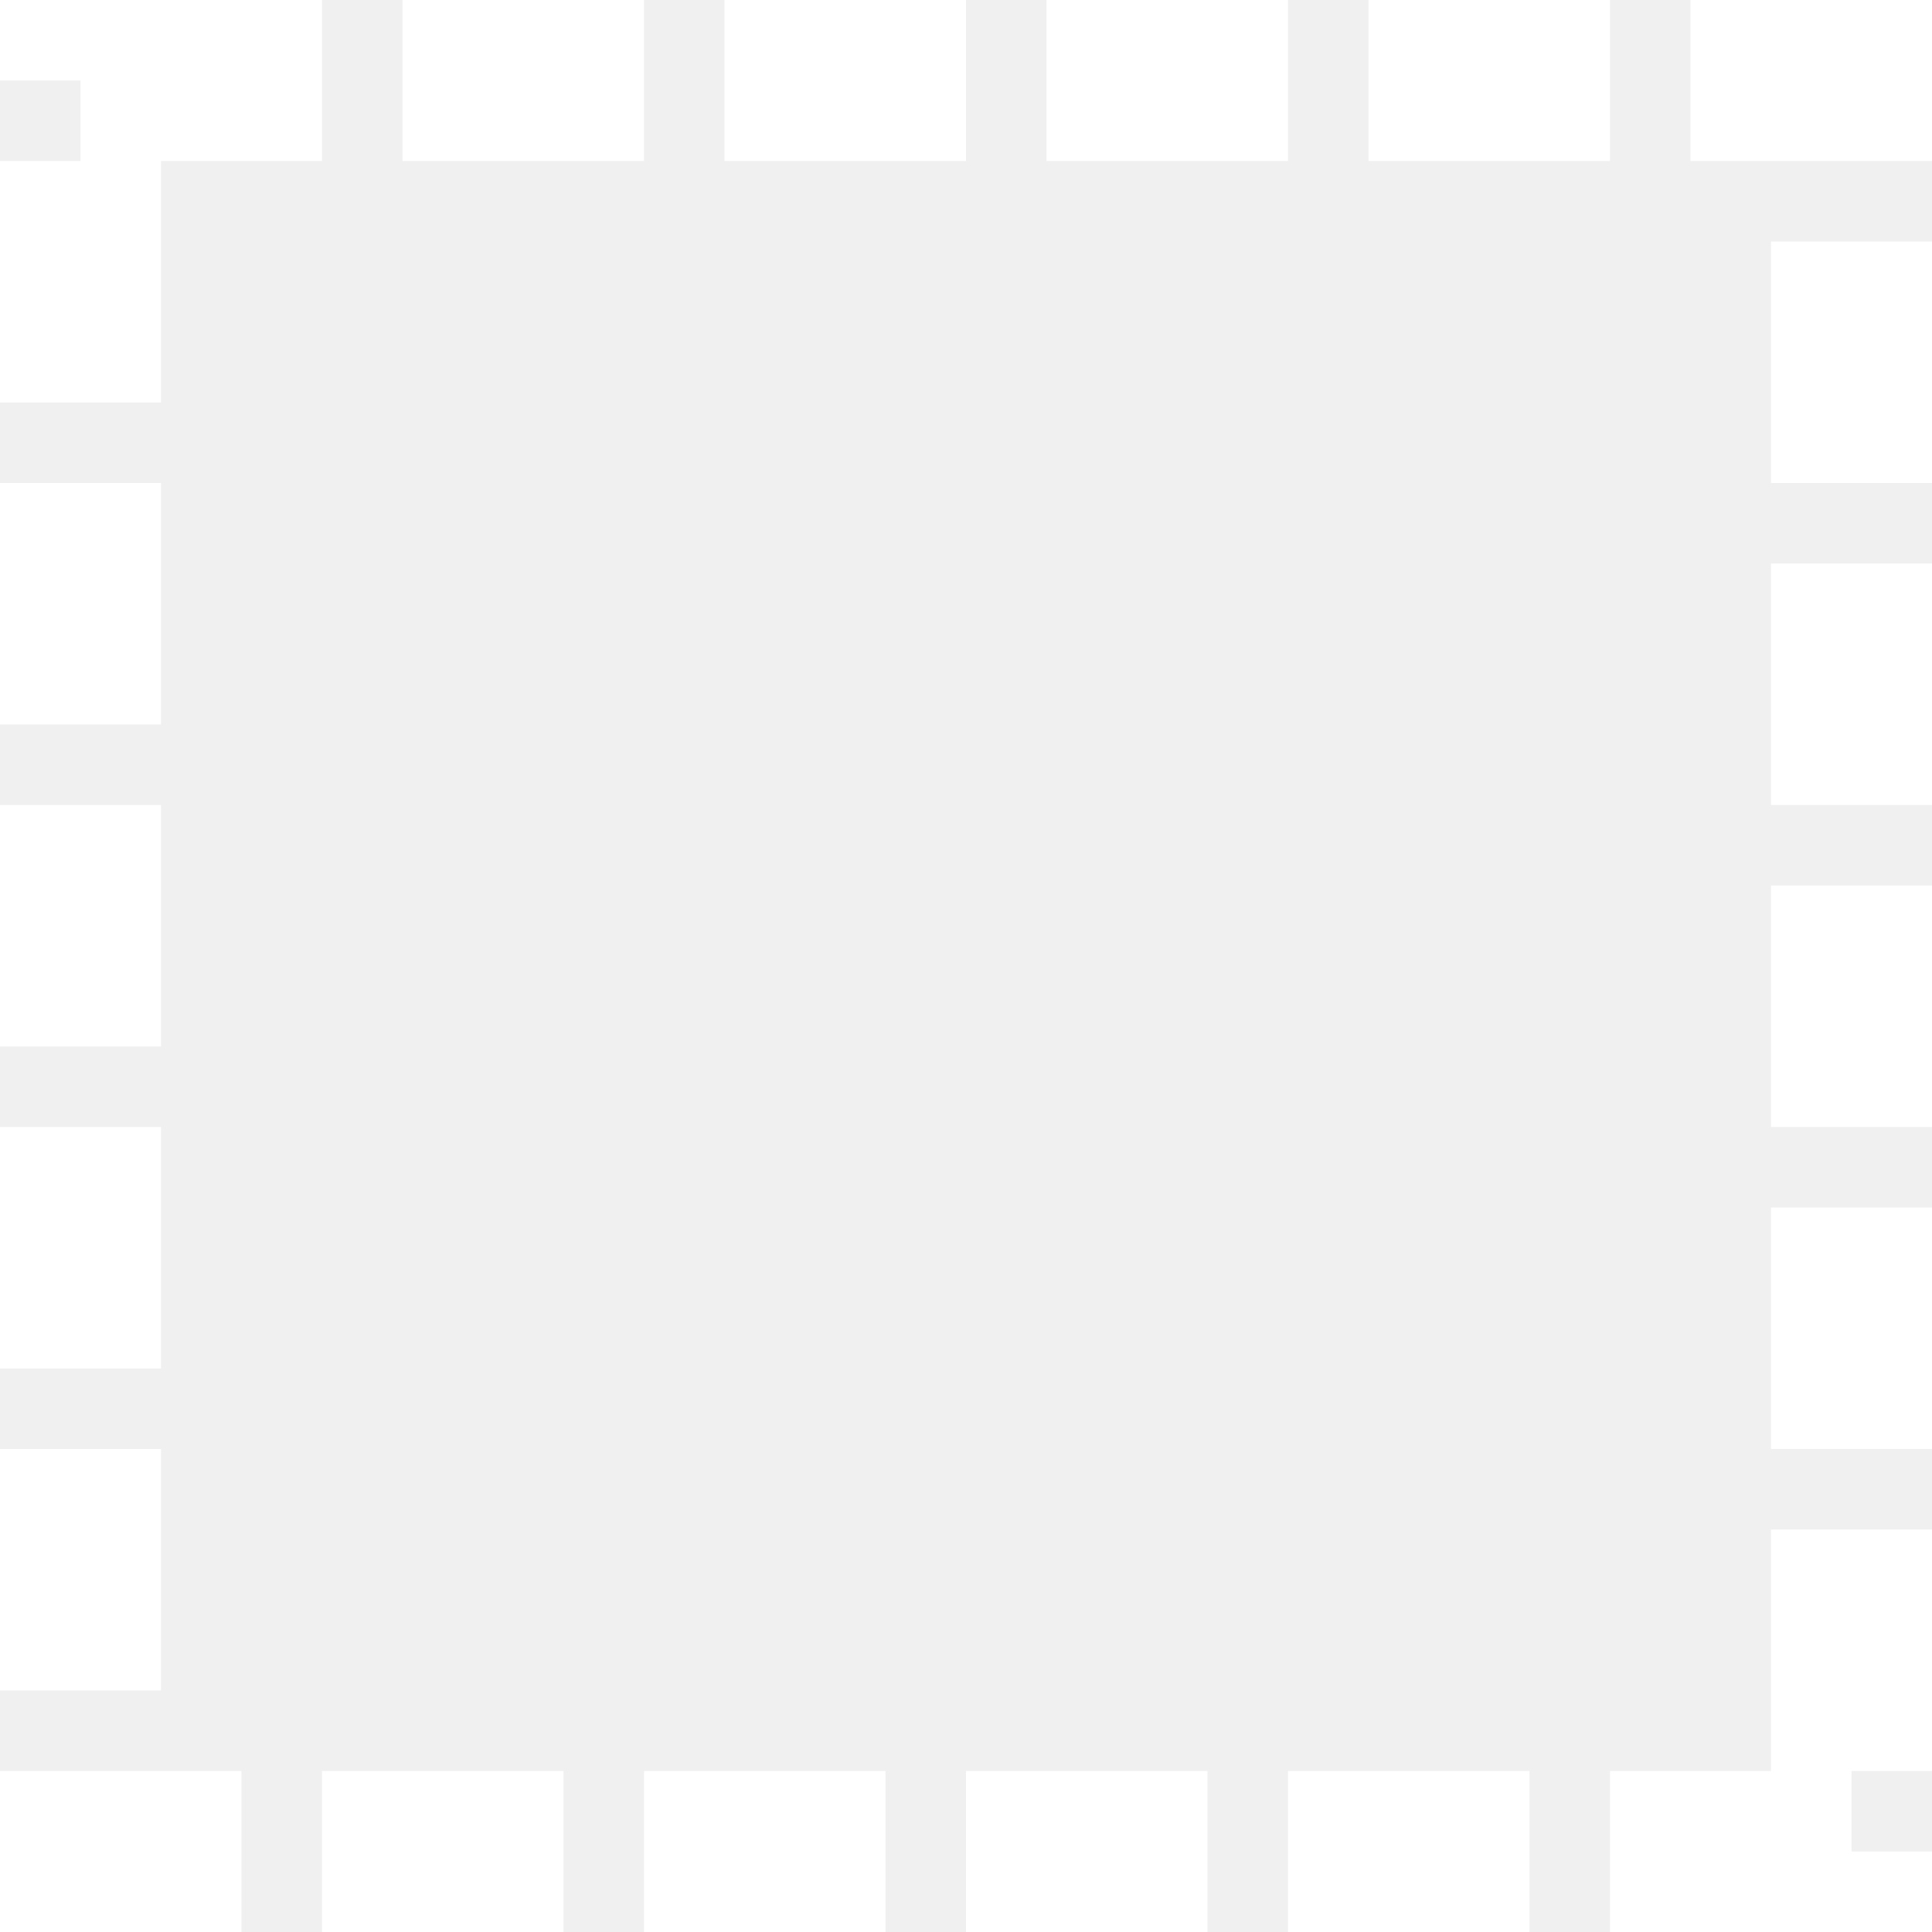
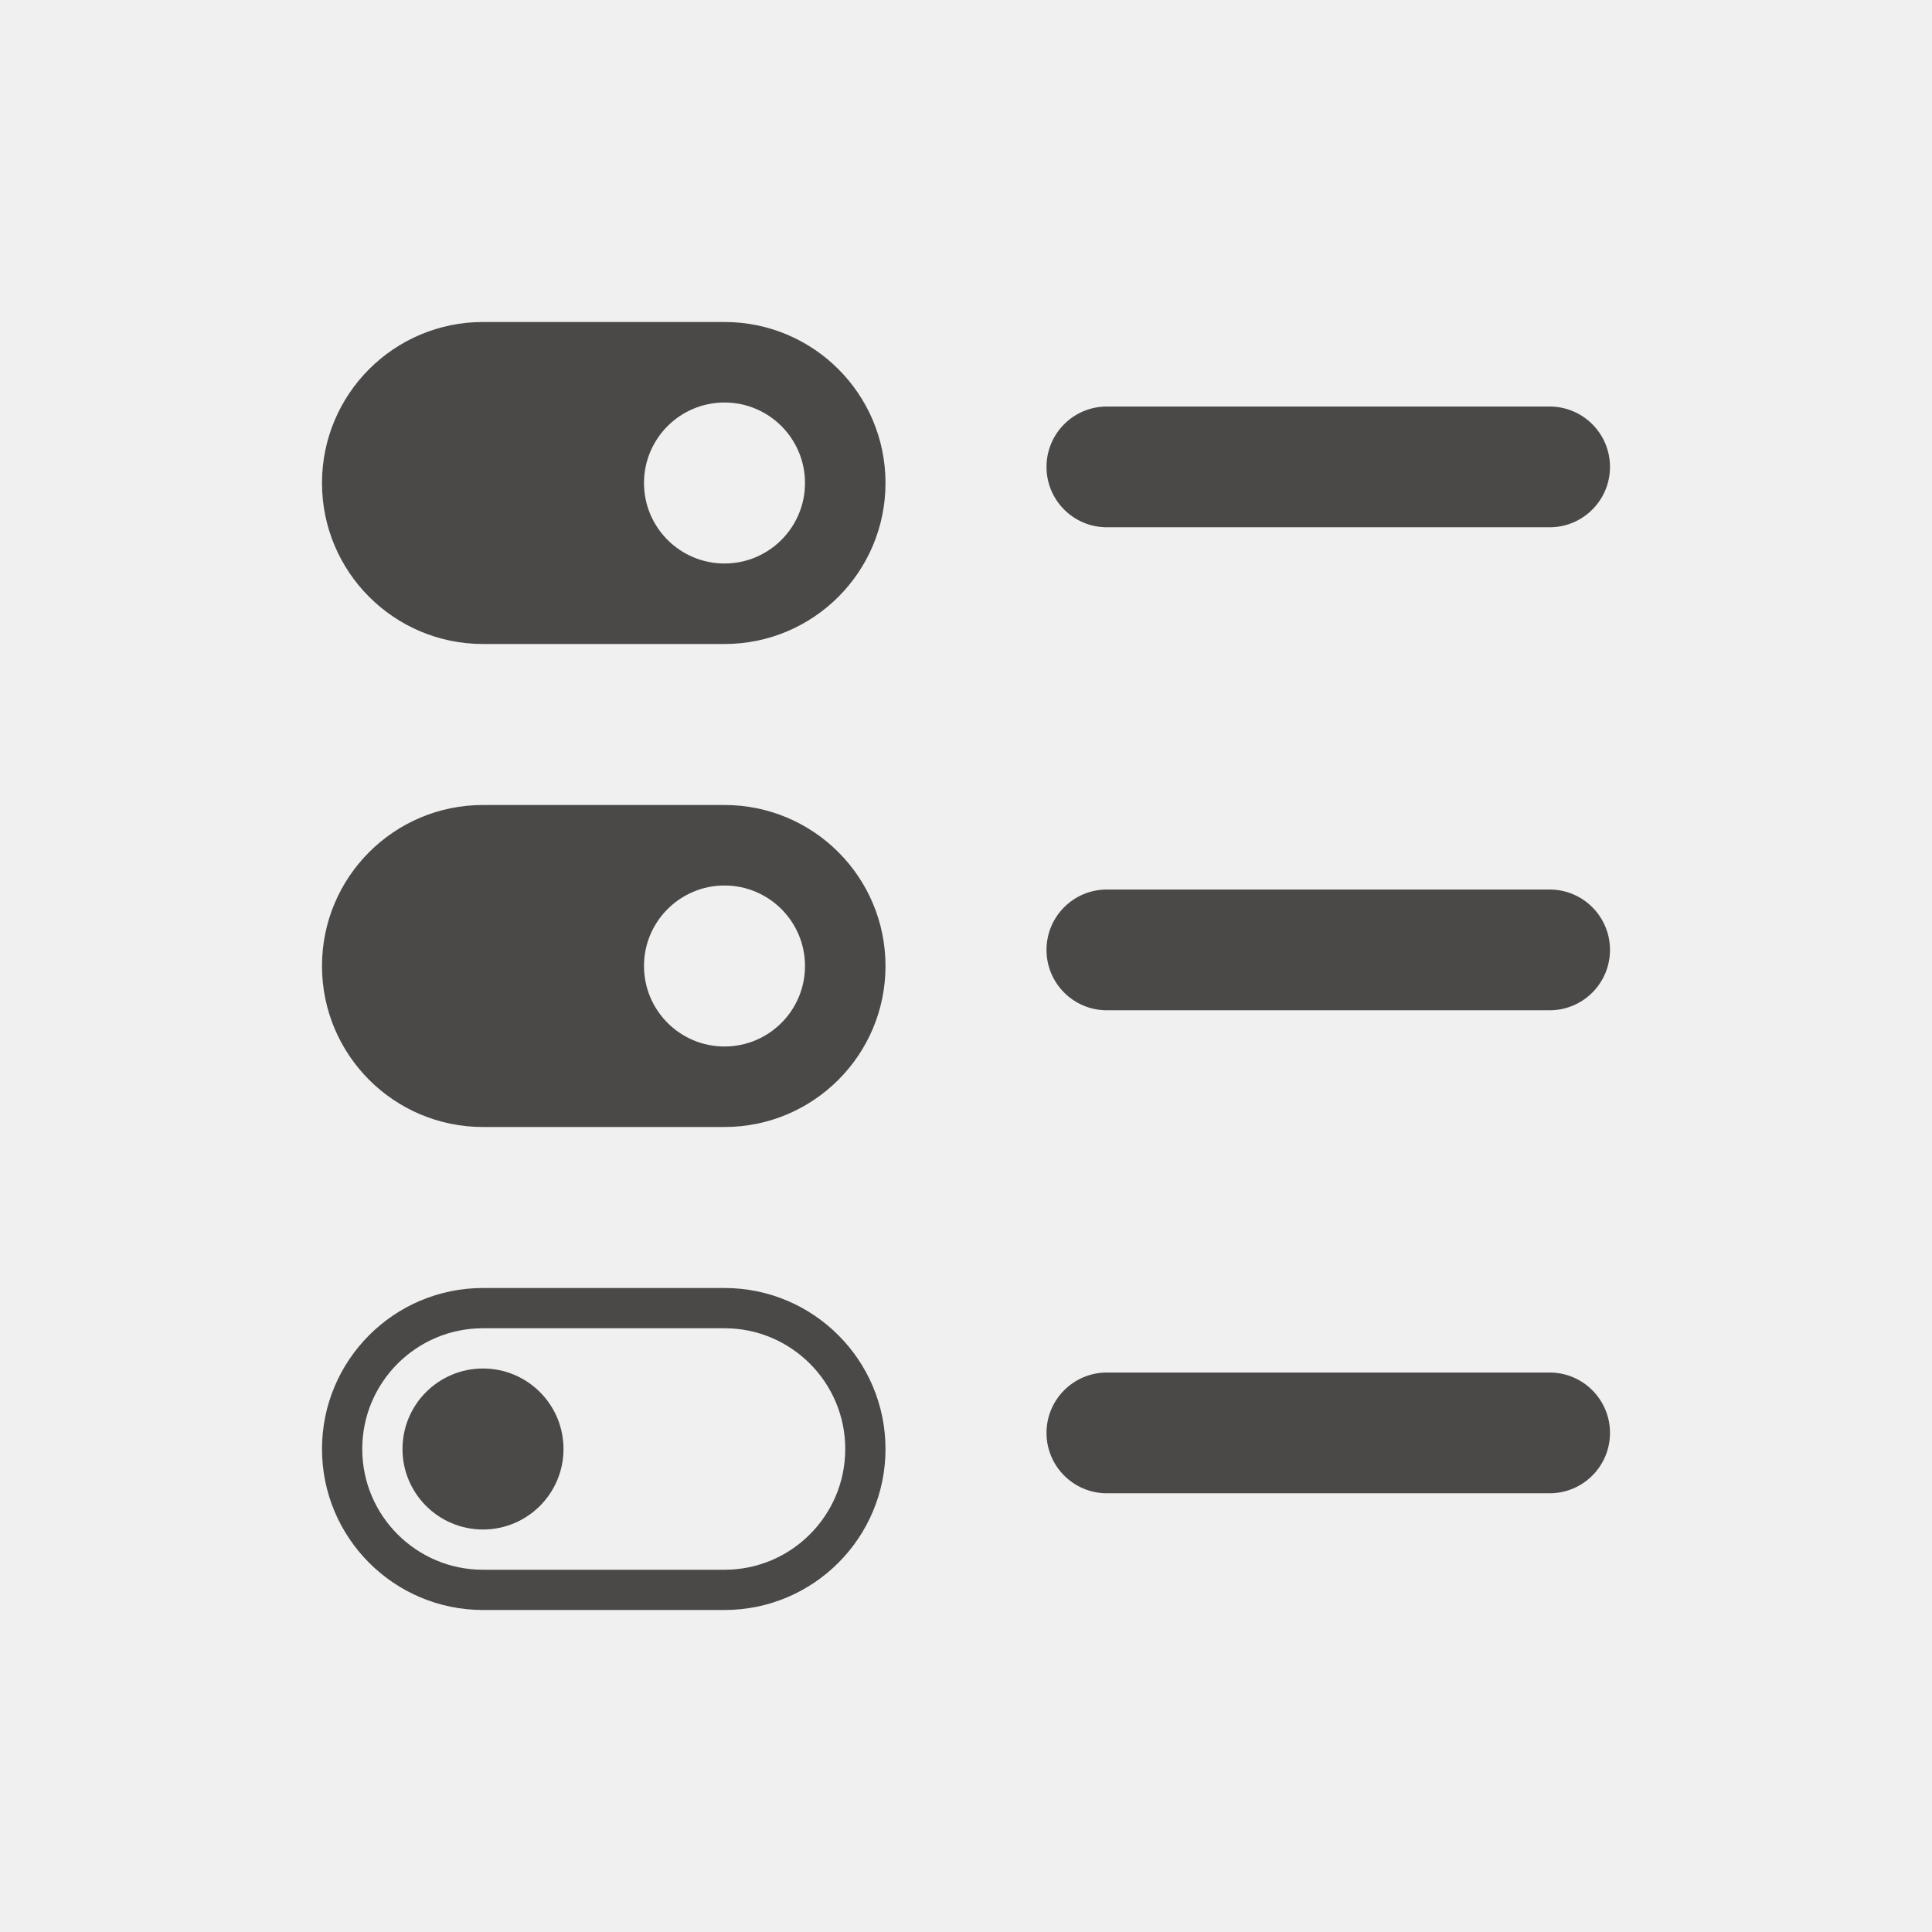
- <svg xmlns="http://www.w3.org/2000/svg" width="24" height="24" fill="none" viewBox="0 0 24 24">
-   <rect width="22" height="22" x="1" y="1" stroke="#fff" stroke-dasharray="3 1" stroke-width="2" />
+ <svg xmlns="http://www.w3.org/2000/svg" width="24" height="24" viewBox="0 0 24 24" fill="none">
+   <path fill-rule="evenodd" clip-rule="evenodd" d="M11 6C11 4.895 10.105 4 9 4H6C4.895 4 4 4.895 4 6C4 7.105 4.895 8 6 8H9C10.105 8 11 7.105 11 6ZM9 7C9.552 7 10 6.552 10 6C10 5.448 9.552 5 9 5C8.448 5 8 5.448 8 6C8 6.552 8.448 7 9 7Z" fill="#4B4848" />
+   <path d="M13 5.8C13 5.386 13.335 5.05 13.75 5.05L19.25 5.05C19.664 5.05 20 5.386 20 5.8C20 6.214 19.664 6.55 19.25 6.55L13.75 6.55C13.335 6.55 13 6.214 13 5.8Z" fill="#4B4848" />
+   <path fill-rule="evenodd" clip-rule="evenodd" d="M11 12C11 10.895 10.105 10 9 10H6C4.895 10 4 10.895 4 12C4 13.105 4.895 14 6 14H9C10.105 14 11 13.105 11 12ZM9 13C9.552 13 10 12.552 10 12C10 11.448 9.552 11 9 11C8.448 11 8 11.448 8 12C8 12.552 8.448 13 9 13Z" fill="#4B4848" />
+   <path d="M13 11.8C13 11.386 13.335 11.05 13.75 11.05L19.25 11.05C19.664 11.05 20 11.386 20 11.8C20 12.214 19.664 12.55 19.25 12.55L13.75 12.55C13.335 12.55 13 12.214 13 11.8Z" fill="#4B4848" />
+   <circle cx="6" cy="18" r="1" fill="#4B4848" />
+   <path d="M4.25 18C4.25 17.034 5.034 16.25 6 16.25H9C9.966 16.25 10.75 17.034 10.75 18C10.75 18.966 9.966 19.75 9 19.75H6C5.034 19.75 4.25 18.966 4.25 18Z" stroke="#4B4848" stroke-width="0.5" />
+   <path d="M13 17.8C13 17.386 13.336 17.05 13.75 17.05L19.25 17.05C19.664 17.05 20 17.386 20 17.8C20 18.214 19.664 18.55 19.25 18.55L13.75 18.55C13.336 18.55 13 18.214 13 17.8Z" fill="#4B4848" />
</svg>
